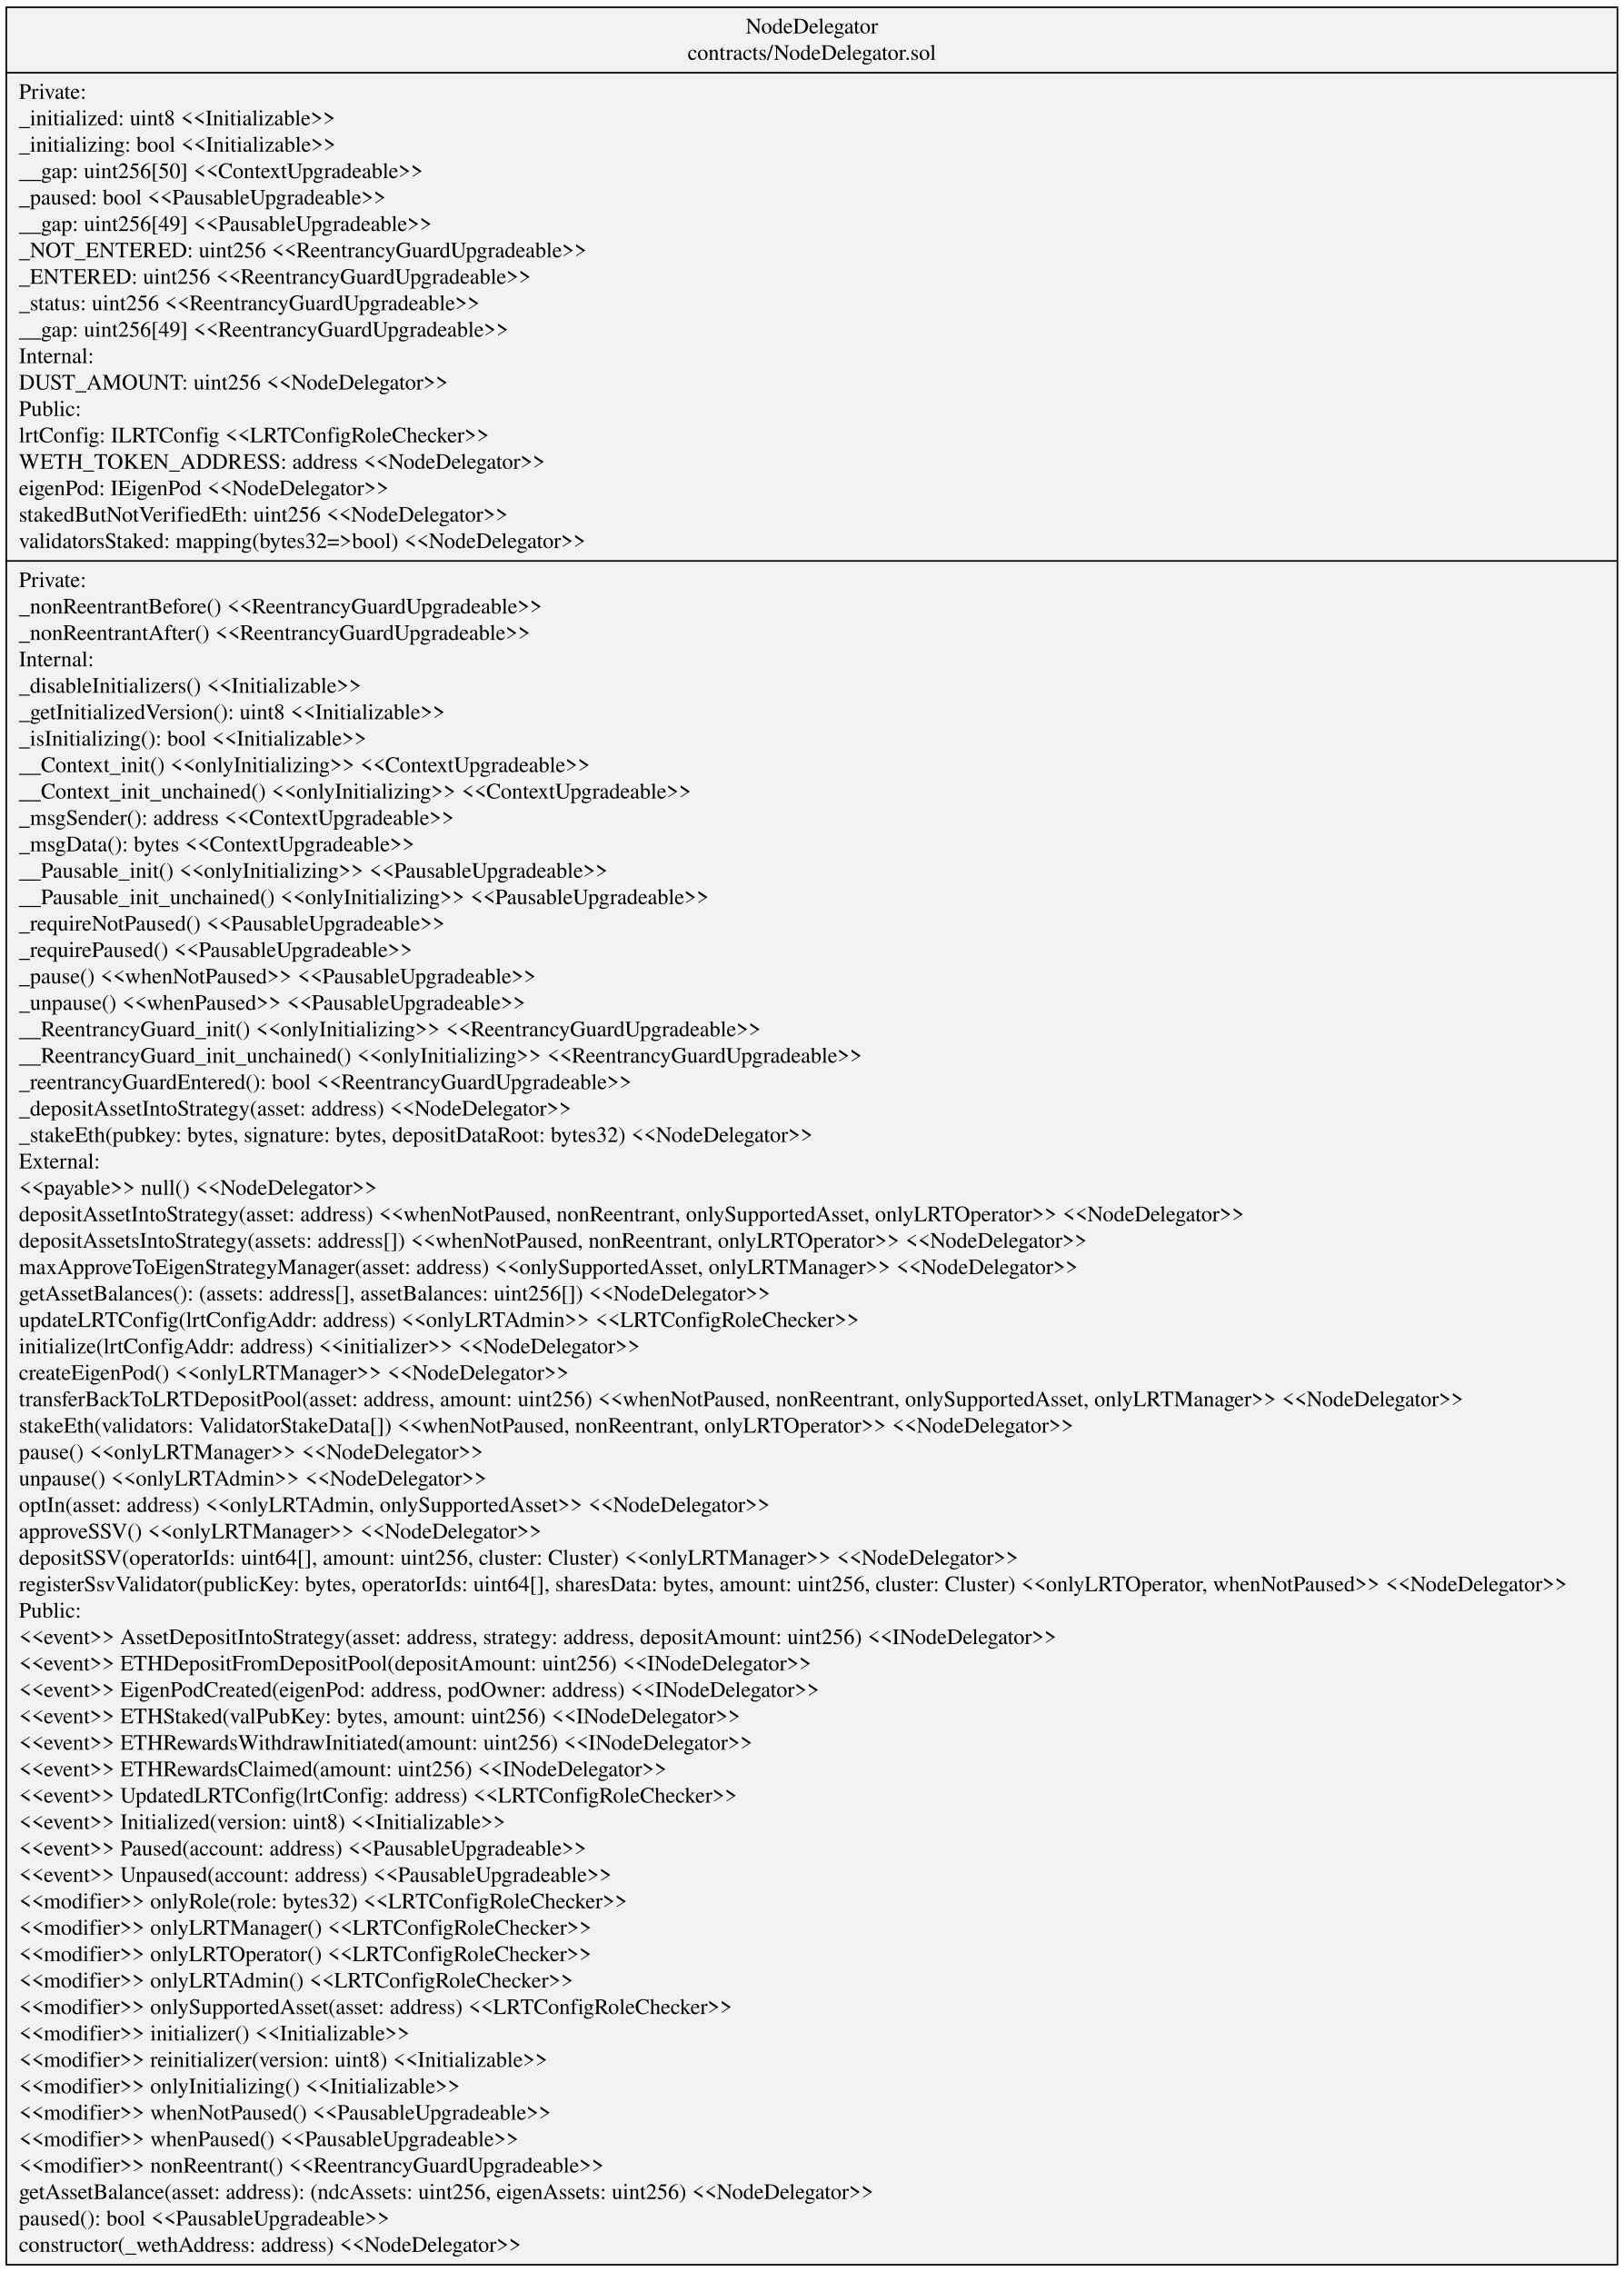
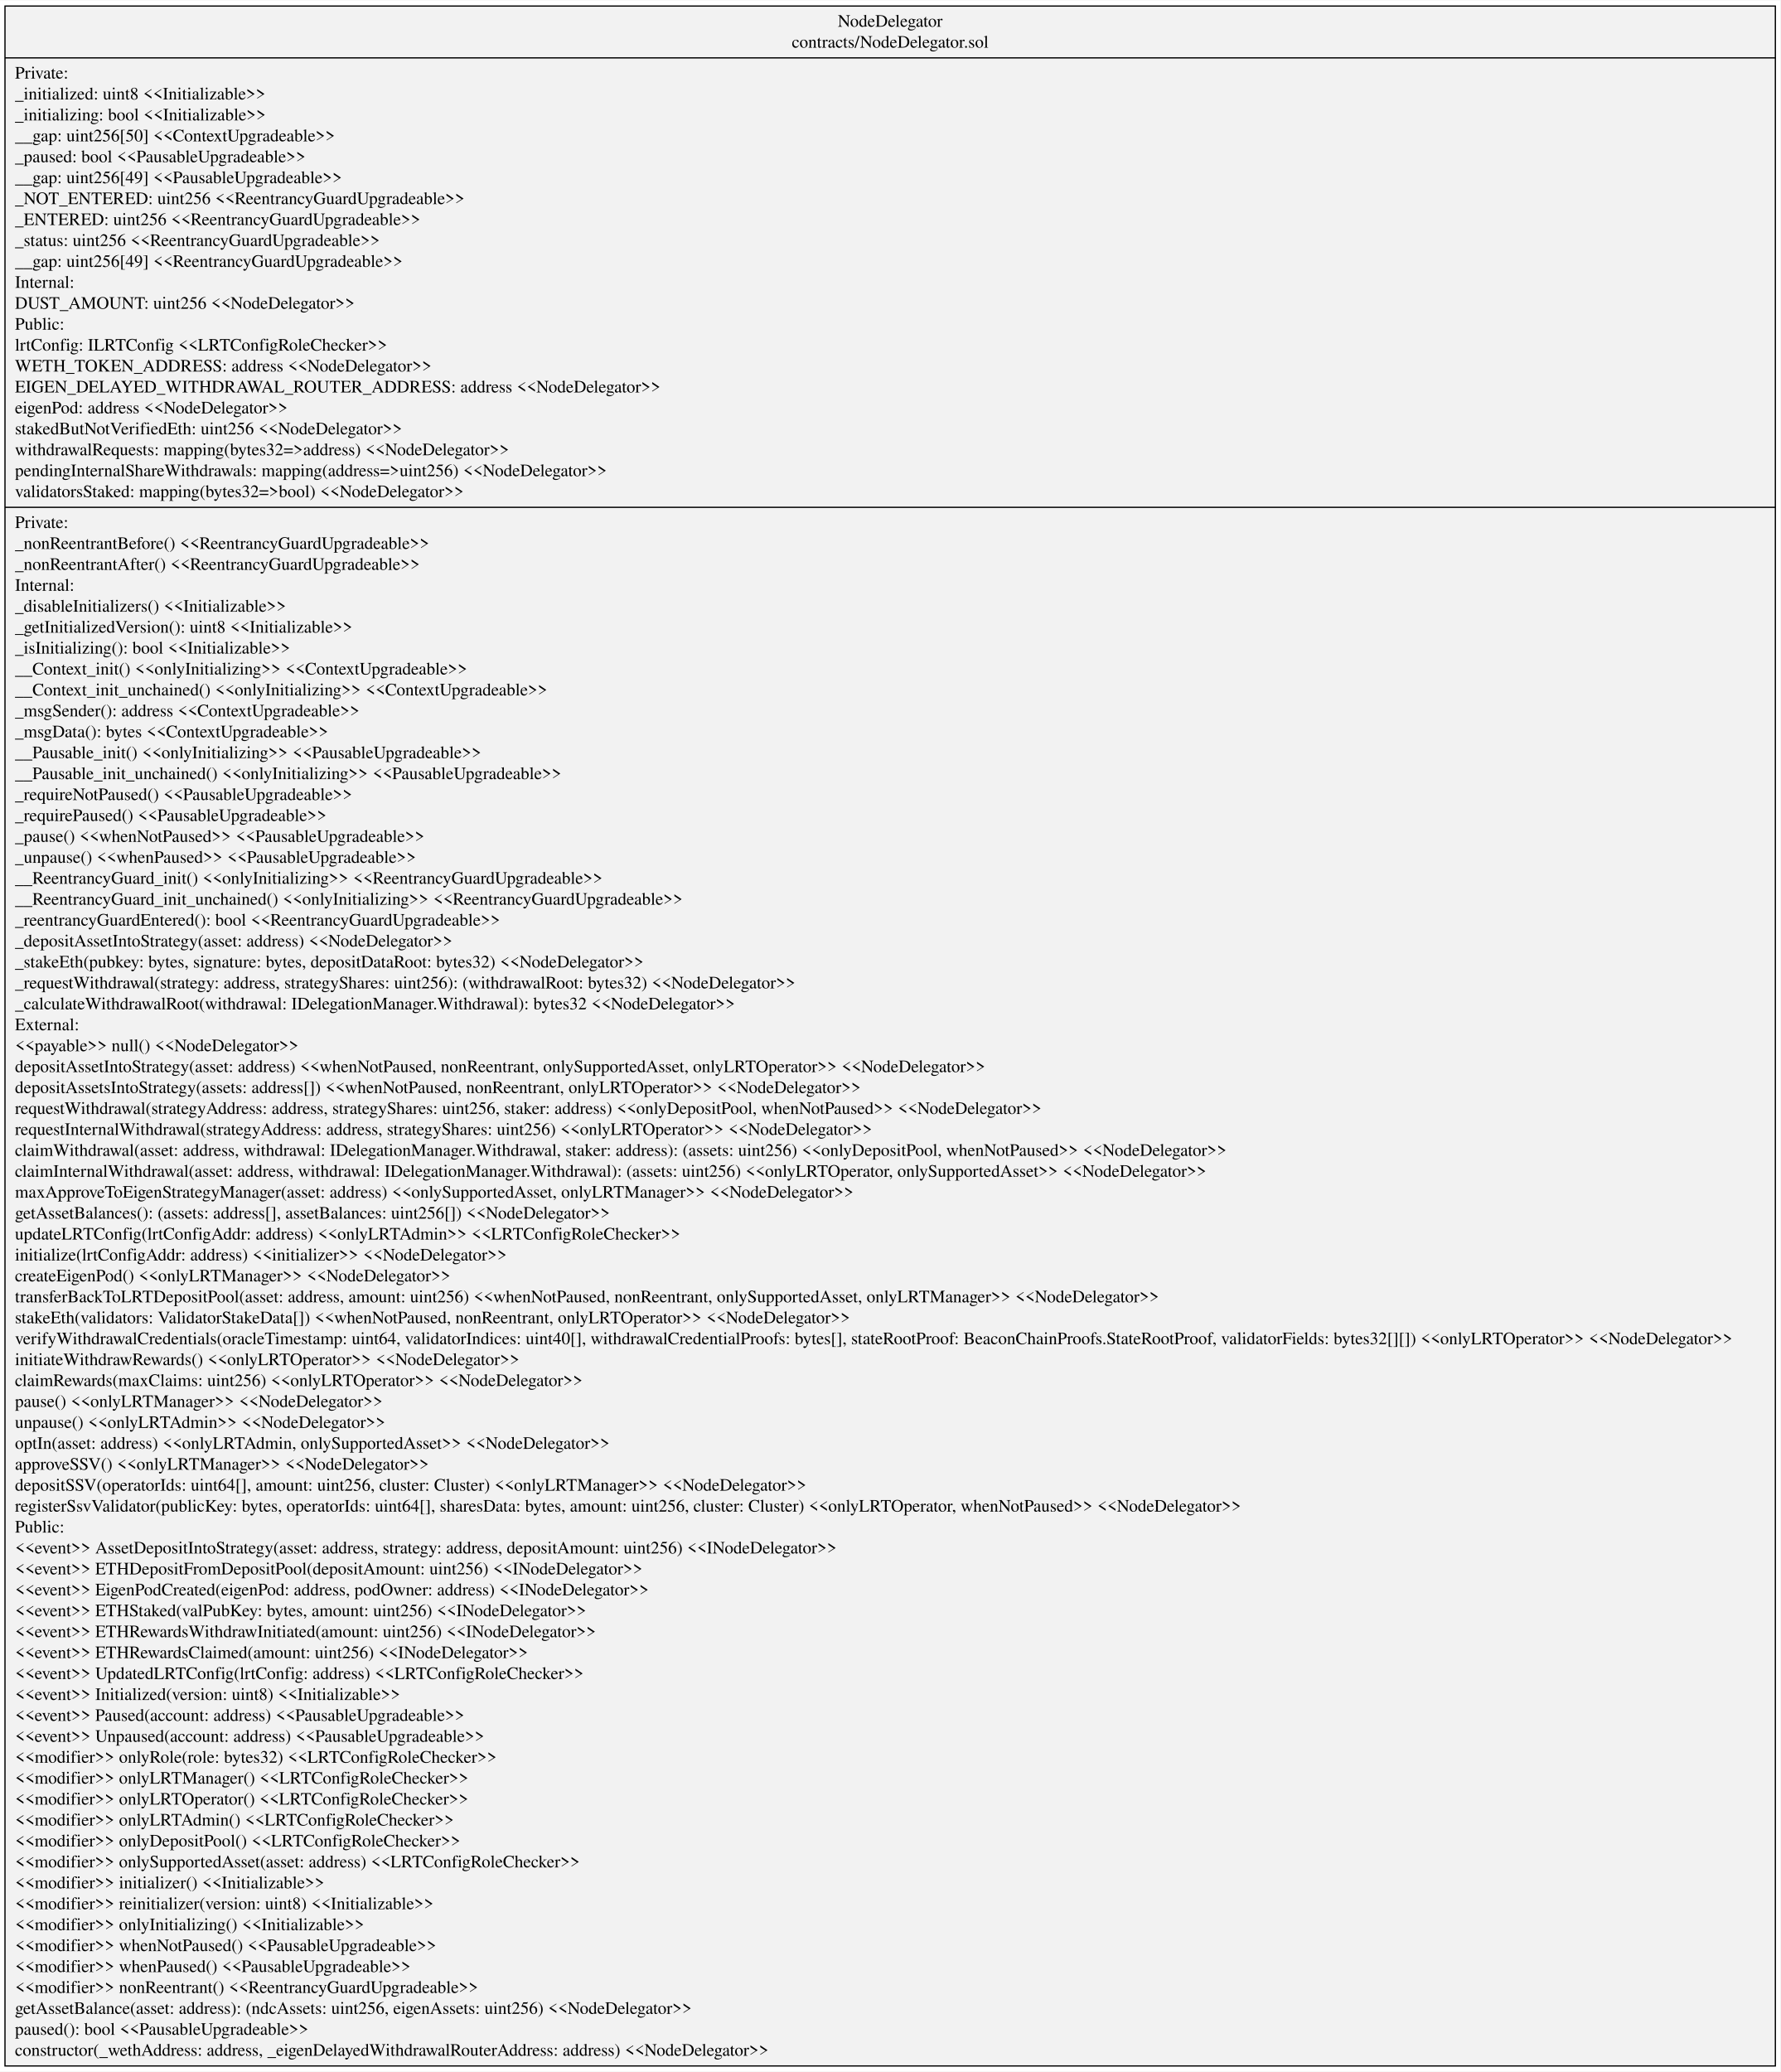
- <svg xmlns="http://www.w3.org/2000/svg" width="1032pt" height="1444pt" viewBox="0.00 0.00 1032.33 1444.20">
-   <g id="graph0" class="graph" transform="scale(1 1) rotate(0) translate(4 1440.2)">
-     <polygon fill="white" stroke="transparent" points="-4,4 -4,-1440.2 1028.33,-1440.2 1028.33,4 -4,4" />
+ <svg xmlns="http://www.w3.org/2000/svg" width="1429pt" height="1663pt" viewBox="0.00 0.00 1429.27 1662.60">
+   <g id="graph0" class="graph" transform="scale(1 1) rotate(0) translate(4 1658.6)">
+     <polygon fill="white" stroke="transparent" points="-4,4 -4,-1658.6 1425.27,-1658.6 1425.27,4 -4,4" />
    <g id="node1" class="node">
-       <polygon fill="#f2f2f2" stroke="black" points="0,-0.5 0,-1435.7 1024.33,-1435.7 1024.33,-0.5 0,-0.5" />
-       <text text-anchor="middle" x="512.16" y="-1419.1" font-family="Times,serif" font-size="14.00">NodeDelegator</text>
-       <text text-anchor="middle" x="512.16" y="-1402.3" font-family="Times,serif" font-size="14.00">contracts/NodeDelegator.sol</text>
-       <polyline fill="none" stroke="black" points="0,-1394.1 1024.33,-1394.1 " />
-       <text text-anchor="start" x="8" y="-1377.5" font-family="Times,serif" font-size="14.00">Private:</text>
-       <text text-anchor="start" x="8" y="-1360.7" font-family="Times,serif" font-size="14.00">   _initialized: uint8 &lt;&lt;Initializable&gt;&gt;</text>
-       <text text-anchor="start" x="8" y="-1343.9" font-family="Times,serif" font-size="14.00">   _initializing: bool &lt;&lt;Initializable&gt;&gt;</text>
-       <text text-anchor="start" x="8" y="-1327.1" font-family="Times,serif" font-size="14.00">   __gap: uint256[50] &lt;&lt;ContextUpgradeable&gt;&gt;</text>
-       <text text-anchor="start" x="8" y="-1310.3" font-family="Times,serif" font-size="14.00">   _paused: bool &lt;&lt;PausableUpgradeable&gt;&gt;</text>
-       <text text-anchor="start" x="8" y="-1293.5" font-family="Times,serif" font-size="14.00">   __gap: uint256[49] &lt;&lt;PausableUpgradeable&gt;&gt;</text>
-       <text text-anchor="start" x="8" y="-1276.7" font-family="Times,serif" font-size="14.00">   _NOT_ENTERED: uint256 &lt;&lt;ReentrancyGuardUpgradeable&gt;&gt;</text>
-       <text text-anchor="start" x="8" y="-1259.9" font-family="Times,serif" font-size="14.00">   _ENTERED: uint256 &lt;&lt;ReentrancyGuardUpgradeable&gt;&gt;</text>
-       <text text-anchor="start" x="8" y="-1243.1" font-family="Times,serif" font-size="14.00">   _status: uint256 &lt;&lt;ReentrancyGuardUpgradeable&gt;&gt;</text>
-       <text text-anchor="start" x="8" y="-1226.3" font-family="Times,serif" font-size="14.00">   __gap: uint256[49] &lt;&lt;ReentrancyGuardUpgradeable&gt;&gt;</text>
-       <text text-anchor="start" x="8" y="-1209.5" font-family="Times,serif" font-size="14.00">Internal:</text>
-       <text text-anchor="start" x="8" y="-1192.7" font-family="Times,serif" font-size="14.00">   DUST_AMOUNT: uint256 &lt;&lt;NodeDelegator&gt;&gt;</text>
-       <text text-anchor="start" x="8" y="-1175.9" font-family="Times,serif" font-size="14.00">Public:</text>
-       <text text-anchor="start" x="8" y="-1159.1" font-family="Times,serif" font-size="14.00">   lrtConfig: ILRTConfig &lt;&lt;LRTConfigRoleChecker&gt;&gt;</text>
-       <text text-anchor="start" x="8" y="-1142.3" font-family="Times,serif" font-size="14.00">   WETH_TOKEN_ADDRESS: address &lt;&lt;NodeDelegator&gt;&gt;</text>
-       <text text-anchor="start" x="8" y="-1125.5" font-family="Times,serif" font-size="14.00">   eigenPod: IEigenPod &lt;&lt;NodeDelegator&gt;&gt;</text>
-       <text text-anchor="start" x="8" y="-1108.7" font-family="Times,serif" font-size="14.00">   stakedButNotVerifiedEth: uint256 &lt;&lt;NodeDelegator&gt;&gt;</text>
-       <text text-anchor="start" x="8" y="-1091.9" font-family="Times,serif" font-size="14.00">   validatorsStaked: mapping(bytes32=&gt;bool) &lt;&lt;NodeDelegator&gt;&gt;</text>
-       <polyline fill="none" stroke="black" points="0,-1083.7 1024.33,-1083.7 " />
-       <text text-anchor="start" x="8" y="-1067.1" font-family="Times,serif" font-size="14.00">Private:</text>
-       <text text-anchor="start" x="8" y="-1050.3" font-family="Times,serif" font-size="14.00">    _nonReentrantBefore() &lt;&lt;ReentrancyGuardUpgradeable&gt;&gt;</text>
-       <text text-anchor="start" x="8" y="-1033.5" font-family="Times,serif" font-size="14.00">    _nonReentrantAfter() &lt;&lt;ReentrancyGuardUpgradeable&gt;&gt;</text>
-       <text text-anchor="start" x="8" y="-1016.7" font-family="Times,serif" font-size="14.00">Internal:</text>
-       <text text-anchor="start" x="8" y="-999.9" font-family="Times,serif" font-size="14.00">    _disableInitializers() &lt;&lt;Initializable&gt;&gt;</text>
-       <text text-anchor="start" x="8" y="-983.1" font-family="Times,serif" font-size="14.00">    _getInitializedVersion(): uint8 &lt;&lt;Initializable&gt;&gt;</text>
-       <text text-anchor="start" x="8" y="-966.3" font-family="Times,serif" font-size="14.00">    _isInitializing(): bool &lt;&lt;Initializable&gt;&gt;</text>
-       <text text-anchor="start" x="8" y="-949.5" font-family="Times,serif" font-size="14.00">    __Context_init() &lt;&lt;onlyInitializing&gt;&gt; &lt;&lt;ContextUpgradeable&gt;&gt;</text>
-       <text text-anchor="start" x="8" y="-932.7" font-family="Times,serif" font-size="14.00">    __Context_init_unchained() &lt;&lt;onlyInitializing&gt;&gt; &lt;&lt;ContextUpgradeable&gt;&gt;</text>
-       <text text-anchor="start" x="8" y="-915.9" font-family="Times,serif" font-size="14.00">    _msgSender(): address &lt;&lt;ContextUpgradeable&gt;&gt;</text>
-       <text text-anchor="start" x="8" y="-899.1" font-family="Times,serif" font-size="14.00">    _msgData(): bytes &lt;&lt;ContextUpgradeable&gt;&gt;</text>
-       <text text-anchor="start" x="8" y="-882.3" font-family="Times,serif" font-size="14.00">    __Pausable_init() &lt;&lt;onlyInitializing&gt;&gt; &lt;&lt;PausableUpgradeable&gt;&gt;</text>
-       <text text-anchor="start" x="8" y="-865.5" font-family="Times,serif" font-size="14.00">    __Pausable_init_unchained() &lt;&lt;onlyInitializing&gt;&gt; &lt;&lt;PausableUpgradeable&gt;&gt;</text>
-       <text text-anchor="start" x="8" y="-848.7" font-family="Times,serif" font-size="14.00">    _requireNotPaused() &lt;&lt;PausableUpgradeable&gt;&gt;</text>
-       <text text-anchor="start" x="8" y="-831.9" font-family="Times,serif" font-size="14.00">    _requirePaused() &lt;&lt;PausableUpgradeable&gt;&gt;</text>
-       <text text-anchor="start" x="8" y="-815.1" font-family="Times,serif" font-size="14.00">    _pause() &lt;&lt;whenNotPaused&gt;&gt; &lt;&lt;PausableUpgradeable&gt;&gt;</text>
-       <text text-anchor="start" x="8" y="-798.3" font-family="Times,serif" font-size="14.00">    _unpause() &lt;&lt;whenPaused&gt;&gt; &lt;&lt;PausableUpgradeable&gt;&gt;</text>
-       <text text-anchor="start" x="8" y="-781.5" font-family="Times,serif" font-size="14.00">    __ReentrancyGuard_init() &lt;&lt;onlyInitializing&gt;&gt; &lt;&lt;ReentrancyGuardUpgradeable&gt;&gt;</text>
-       <text text-anchor="start" x="8" y="-764.7" font-family="Times,serif" font-size="14.00">    __ReentrancyGuard_init_unchained() &lt;&lt;onlyInitializing&gt;&gt; &lt;&lt;ReentrancyGuardUpgradeable&gt;&gt;</text>
-       <text text-anchor="start" x="8" y="-747.9" font-family="Times,serif" font-size="14.00">    _reentrancyGuardEntered(): bool &lt;&lt;ReentrancyGuardUpgradeable&gt;&gt;</text>
-       <text text-anchor="start" x="8" y="-731.1" font-family="Times,serif" font-size="14.00">    _depositAssetIntoStrategy(asset: address) &lt;&lt;NodeDelegator&gt;&gt;</text>
-       <text text-anchor="start" x="8" y="-714.3" font-family="Times,serif" font-size="14.00">    _stakeEth(pubkey: bytes, signature: bytes, depositDataRoot: bytes32) &lt;&lt;NodeDelegator&gt;&gt;</text>
-       <text text-anchor="start" x="8" y="-697.5" font-family="Times,serif" font-size="14.00">External:</text>
-       <text text-anchor="start" x="8" y="-680.7" font-family="Times,serif" font-size="14.00">    &lt;&lt;payable&gt;&gt; null() &lt;&lt;NodeDelegator&gt;&gt;</text>
-       <text text-anchor="start" x="8" y="-663.9" font-family="Times,serif" font-size="14.00">    depositAssetIntoStrategy(asset: address) &lt;&lt;whenNotPaused, nonReentrant, onlySupportedAsset, onlyLRTOperator&gt;&gt; &lt;&lt;NodeDelegator&gt;&gt;</text>
-       <text text-anchor="start" x="8" y="-647.1" font-family="Times,serif" font-size="14.00">    depositAssetsIntoStrategy(assets: address[]) &lt;&lt;whenNotPaused, nonReentrant, onlyLRTOperator&gt;&gt; &lt;&lt;NodeDelegator&gt;&gt;</text>
-       <text text-anchor="start" x="8" y="-630.3" font-family="Times,serif" font-size="14.00">    maxApproveToEigenStrategyManager(asset: address) &lt;&lt;onlySupportedAsset, onlyLRTManager&gt;&gt; &lt;&lt;NodeDelegator&gt;&gt;</text>
-       <text text-anchor="start" x="8" y="-613.5" font-family="Times,serif" font-size="14.00">    getAssetBalances(): (assets: address[], assetBalances: uint256[]) &lt;&lt;NodeDelegator&gt;&gt;</text>
-       <text text-anchor="start" x="8" y="-596.7" font-family="Times,serif" font-size="14.00">    updateLRTConfig(lrtConfigAddr: address) &lt;&lt;onlyLRTAdmin&gt;&gt; &lt;&lt;LRTConfigRoleChecker&gt;&gt;</text>
-       <text text-anchor="start" x="8" y="-579.9" font-family="Times,serif" font-size="14.00">    initialize(lrtConfigAddr: address) &lt;&lt;initializer&gt;&gt; &lt;&lt;NodeDelegator&gt;&gt;</text>
-       <text text-anchor="start" x="8" y="-563.1" font-family="Times,serif" font-size="14.00">    createEigenPod() &lt;&lt;onlyLRTManager&gt;&gt; &lt;&lt;NodeDelegator&gt;&gt;</text>
-       <text text-anchor="start" x="8" y="-546.3" font-family="Times,serif" font-size="14.00">    transferBackToLRTDepositPool(asset: address, amount: uint256) &lt;&lt;whenNotPaused, nonReentrant, onlySupportedAsset, onlyLRTManager&gt;&gt; &lt;&lt;NodeDelegator&gt;&gt;</text>
-       <text text-anchor="start" x="8" y="-529.5" font-family="Times,serif" font-size="14.00">    stakeEth(validators: ValidatorStakeData[]) &lt;&lt;whenNotPaused, nonReentrant, onlyLRTOperator&gt;&gt; &lt;&lt;NodeDelegator&gt;&gt;</text>
-       <text text-anchor="start" x="8" y="-512.7" font-family="Times,serif" font-size="14.00">    pause() &lt;&lt;onlyLRTManager&gt;&gt; &lt;&lt;NodeDelegator&gt;&gt;</text>
-       <text text-anchor="start" x="8" y="-495.9" font-family="Times,serif" font-size="14.00">    unpause() &lt;&lt;onlyLRTAdmin&gt;&gt; &lt;&lt;NodeDelegator&gt;&gt;</text>
-       <text text-anchor="start" x="8" y="-479.1" font-family="Times,serif" font-size="14.00">    optIn(asset: address) &lt;&lt;onlyLRTAdmin, onlySupportedAsset&gt;&gt; &lt;&lt;NodeDelegator&gt;&gt;</text>
-       <text text-anchor="start" x="8" y="-462.3" font-family="Times,serif" font-size="14.00">    approveSSV() &lt;&lt;onlyLRTManager&gt;&gt; &lt;&lt;NodeDelegator&gt;&gt;</text>
-       <text text-anchor="start" x="8" y="-445.5" font-family="Times,serif" font-size="14.00">    depositSSV(operatorIds: uint64[], amount: uint256, cluster: Cluster) &lt;&lt;onlyLRTManager&gt;&gt; &lt;&lt;NodeDelegator&gt;&gt;</text>
-       <text text-anchor="start" x="8" y="-428.7" font-family="Times,serif" font-size="14.00">    registerSsvValidator(publicKey: bytes, operatorIds: uint64[], sharesData: bytes, amount: uint256, cluster: Cluster) &lt;&lt;onlyLRTOperator, whenNotPaused&gt;&gt; &lt;&lt;NodeDelegator&gt;&gt;</text>
-       <text text-anchor="start" x="8" y="-411.9" font-family="Times,serif" font-size="14.00">Public:</text>
-       <text text-anchor="start" x="8" y="-395.1" font-family="Times,serif" font-size="14.00">    &lt;&lt;event&gt;&gt; AssetDepositIntoStrategy(asset: address, strategy: address, depositAmount: uint256) &lt;&lt;INodeDelegator&gt;&gt;</text>
-       <text text-anchor="start" x="8" y="-378.3" font-family="Times,serif" font-size="14.00">    &lt;&lt;event&gt;&gt; ETHDepositFromDepositPool(depositAmount: uint256) &lt;&lt;INodeDelegator&gt;&gt;</text>
-       <text text-anchor="start" x="8" y="-361.5" font-family="Times,serif" font-size="14.00">    &lt;&lt;event&gt;&gt; EigenPodCreated(eigenPod: address, podOwner: address) &lt;&lt;INodeDelegator&gt;&gt;</text>
-       <text text-anchor="start" x="8" y="-344.7" font-family="Times,serif" font-size="14.00">    &lt;&lt;event&gt;&gt; ETHStaked(valPubKey: bytes, amount: uint256) &lt;&lt;INodeDelegator&gt;&gt;</text>
-       <text text-anchor="start" x="8" y="-327.9" font-family="Times,serif" font-size="14.00">    &lt;&lt;event&gt;&gt; ETHRewardsWithdrawInitiated(amount: uint256) &lt;&lt;INodeDelegator&gt;&gt;</text>
-       <text text-anchor="start" x="8" y="-311.1" font-family="Times,serif" font-size="14.00">    &lt;&lt;event&gt;&gt; ETHRewardsClaimed(amount: uint256) &lt;&lt;INodeDelegator&gt;&gt;</text>
-       <text text-anchor="start" x="8" y="-294.3" font-family="Times,serif" font-size="14.00">    &lt;&lt;event&gt;&gt; UpdatedLRTConfig(lrtConfig: address) &lt;&lt;LRTConfigRoleChecker&gt;&gt;</text>
-       <text text-anchor="start" x="8" y="-277.5" font-family="Times,serif" font-size="14.00">    &lt;&lt;event&gt;&gt; Initialized(version: uint8) &lt;&lt;Initializable&gt;&gt;</text>
-       <text text-anchor="start" x="8" y="-260.7" font-family="Times,serif" font-size="14.00">    &lt;&lt;event&gt;&gt; Paused(account: address) &lt;&lt;PausableUpgradeable&gt;&gt;</text>
-       <text text-anchor="start" x="8" y="-243.9" font-family="Times,serif" font-size="14.00">    &lt;&lt;event&gt;&gt; Unpaused(account: address) &lt;&lt;PausableUpgradeable&gt;&gt;</text>
-       <text text-anchor="start" x="8" y="-227.1" font-family="Times,serif" font-size="14.00">    &lt;&lt;modifier&gt;&gt; onlyRole(role: bytes32) &lt;&lt;LRTConfigRoleChecker&gt;&gt;</text>
-       <text text-anchor="start" x="8" y="-210.3" font-family="Times,serif" font-size="14.00">    &lt;&lt;modifier&gt;&gt; onlyLRTManager() &lt;&lt;LRTConfigRoleChecker&gt;&gt;</text>
-       <text text-anchor="start" x="8" y="-193.5" font-family="Times,serif" font-size="14.00">    &lt;&lt;modifier&gt;&gt; onlyLRTOperator() &lt;&lt;LRTConfigRoleChecker&gt;&gt;</text>
-       <text text-anchor="start" x="8" y="-176.7" font-family="Times,serif" font-size="14.00">    &lt;&lt;modifier&gt;&gt; onlyLRTAdmin() &lt;&lt;LRTConfigRoleChecker&gt;&gt;</text>
+       <polygon fill="#f2f2f2" stroke="black" points="0,-0.5 0,-1654.1 1421.27,-1654.1 1421.27,-0.5 0,-0.5" />
+       <text text-anchor="middle" x="710.64" y="-1637.5" font-family="Times,serif" font-size="14.00">NodeDelegator</text>
+       <text text-anchor="middle" x="710.64" y="-1620.7" font-family="Times,serif" font-size="14.00">contracts/NodeDelegator.sol</text>
+       <polyline fill="none" stroke="black" points="0,-1612.5 1421.27,-1612.5 " />
+       <text text-anchor="start" x="8" y="-1595.9" font-family="Times,serif" font-size="14.00">Private:</text>
+       <text text-anchor="start" x="8" y="-1579.1" font-family="Times,serif" font-size="14.00">   _initialized: uint8 &lt;&lt;Initializable&gt;&gt;</text>
+       <text text-anchor="start" x="8" y="-1562.3" font-family="Times,serif" font-size="14.00">   _initializing: bool &lt;&lt;Initializable&gt;&gt;</text>
+       <text text-anchor="start" x="8" y="-1545.5" font-family="Times,serif" font-size="14.00">   __gap: uint256[50] &lt;&lt;ContextUpgradeable&gt;&gt;</text>
+       <text text-anchor="start" x="8" y="-1528.7" font-family="Times,serif" font-size="14.00">   _paused: bool &lt;&lt;PausableUpgradeable&gt;&gt;</text>
+       <text text-anchor="start" x="8" y="-1511.9" font-family="Times,serif" font-size="14.00">   __gap: uint256[49] &lt;&lt;PausableUpgradeable&gt;&gt;</text>
+       <text text-anchor="start" x="8" y="-1495.1" font-family="Times,serif" font-size="14.00">   _NOT_ENTERED: uint256 &lt;&lt;ReentrancyGuardUpgradeable&gt;&gt;</text>
+       <text text-anchor="start" x="8" y="-1478.3" font-family="Times,serif" font-size="14.00">   _ENTERED: uint256 &lt;&lt;ReentrancyGuardUpgradeable&gt;&gt;</text>
+       <text text-anchor="start" x="8" y="-1461.5" font-family="Times,serif" font-size="14.00">   _status: uint256 &lt;&lt;ReentrancyGuardUpgradeable&gt;&gt;</text>
+       <text text-anchor="start" x="8" y="-1444.7" font-family="Times,serif" font-size="14.00">   __gap: uint256[49] &lt;&lt;ReentrancyGuardUpgradeable&gt;&gt;</text>
+       <text text-anchor="start" x="8" y="-1427.9" font-family="Times,serif" font-size="14.00">Internal:</text>
+       <text text-anchor="start" x="8" y="-1411.1" font-family="Times,serif" font-size="14.00">   DUST_AMOUNT: uint256 &lt;&lt;NodeDelegator&gt;&gt;</text>
+       <text text-anchor="start" x="8" y="-1394.3" font-family="Times,serif" font-size="14.00">Public:</text>
+       <text text-anchor="start" x="8" y="-1377.5" font-family="Times,serif" font-size="14.00">   lrtConfig: ILRTConfig &lt;&lt;LRTConfigRoleChecker&gt;&gt;</text>
+       <text text-anchor="start" x="8" y="-1360.7" font-family="Times,serif" font-size="14.00">   WETH_TOKEN_ADDRESS: address &lt;&lt;NodeDelegator&gt;&gt;</text>
+       <text text-anchor="start" x="8" y="-1343.9" font-family="Times,serif" font-size="14.00">   EIGEN_DELAYED_WITHDRAWAL_ROUTER_ADDRESS: address &lt;&lt;NodeDelegator&gt;&gt;</text>
+       <text text-anchor="start" x="8" y="-1327.1" font-family="Times,serif" font-size="14.00">   eigenPod: address &lt;&lt;NodeDelegator&gt;&gt;</text>
+       <text text-anchor="start" x="8" y="-1310.3" font-family="Times,serif" font-size="14.00">   stakedButNotVerifiedEth: uint256 &lt;&lt;NodeDelegator&gt;&gt;</text>
+       <text text-anchor="start" x="8" y="-1293.5" font-family="Times,serif" font-size="14.00">   withdrawalRequests: mapping(bytes32=&gt;address) &lt;&lt;NodeDelegator&gt;&gt;</text>
+       <text text-anchor="start" x="8" y="-1276.7" font-family="Times,serif" font-size="14.00">   pendingInternalShareWithdrawals: mapping(address=&gt;uint256) &lt;&lt;NodeDelegator&gt;&gt;</text>
+       <text text-anchor="start" x="8" y="-1259.9" font-family="Times,serif" font-size="14.00">   validatorsStaked: mapping(bytes32=&gt;bool) &lt;&lt;NodeDelegator&gt;&gt;</text>
+       <polyline fill="none" stroke="black" points="0,-1251.7 1421.27,-1251.7 " />
+       <text text-anchor="start" x="8" y="-1235.1" font-family="Times,serif" font-size="14.00">Private:</text>
+       <text text-anchor="start" x="8" y="-1218.3" font-family="Times,serif" font-size="14.00">    _nonReentrantBefore() &lt;&lt;ReentrancyGuardUpgradeable&gt;&gt;</text>
+       <text text-anchor="start" x="8" y="-1201.5" font-family="Times,serif" font-size="14.00">    _nonReentrantAfter() &lt;&lt;ReentrancyGuardUpgradeable&gt;&gt;</text>
+       <text text-anchor="start" x="8" y="-1184.7" font-family="Times,serif" font-size="14.00">Internal:</text>
+       <text text-anchor="start" x="8" y="-1167.9" font-family="Times,serif" font-size="14.00">    _disableInitializers() &lt;&lt;Initializable&gt;&gt;</text>
+       <text text-anchor="start" x="8" y="-1151.1" font-family="Times,serif" font-size="14.00">    _getInitializedVersion(): uint8 &lt;&lt;Initializable&gt;&gt;</text>
+       <text text-anchor="start" x="8" y="-1134.3" font-family="Times,serif" font-size="14.00">    _isInitializing(): bool &lt;&lt;Initializable&gt;&gt;</text>
+       <text text-anchor="start" x="8" y="-1117.5" font-family="Times,serif" font-size="14.00">    __Context_init() &lt;&lt;onlyInitializing&gt;&gt; &lt;&lt;ContextUpgradeable&gt;&gt;</text>
+       <text text-anchor="start" x="8" y="-1100.7" font-family="Times,serif" font-size="14.00">    __Context_init_unchained() &lt;&lt;onlyInitializing&gt;&gt; &lt;&lt;ContextUpgradeable&gt;&gt;</text>
+       <text text-anchor="start" x="8" y="-1083.9" font-family="Times,serif" font-size="14.00">    _msgSender(): address &lt;&lt;ContextUpgradeable&gt;&gt;</text>
+       <text text-anchor="start" x="8" y="-1067.1" font-family="Times,serif" font-size="14.00">    _msgData(): bytes &lt;&lt;ContextUpgradeable&gt;&gt;</text>
+       <text text-anchor="start" x="8" y="-1050.3" font-family="Times,serif" font-size="14.00">    __Pausable_init() &lt;&lt;onlyInitializing&gt;&gt; &lt;&lt;PausableUpgradeable&gt;&gt;</text>
+       <text text-anchor="start" x="8" y="-1033.5" font-family="Times,serif" font-size="14.00">    __Pausable_init_unchained() &lt;&lt;onlyInitializing&gt;&gt; &lt;&lt;PausableUpgradeable&gt;&gt;</text>
+       <text text-anchor="start" x="8" y="-1016.7" font-family="Times,serif" font-size="14.00">    _requireNotPaused() &lt;&lt;PausableUpgradeable&gt;&gt;</text>
+       <text text-anchor="start" x="8" y="-999.9" font-family="Times,serif" font-size="14.00">    _requirePaused() &lt;&lt;PausableUpgradeable&gt;&gt;</text>
+       <text text-anchor="start" x="8" y="-983.1" font-family="Times,serif" font-size="14.00">    _pause() &lt;&lt;whenNotPaused&gt;&gt; &lt;&lt;PausableUpgradeable&gt;&gt;</text>
+       <text text-anchor="start" x="8" y="-966.3" font-family="Times,serif" font-size="14.00">    _unpause() &lt;&lt;whenPaused&gt;&gt; &lt;&lt;PausableUpgradeable&gt;&gt;</text>
+       <text text-anchor="start" x="8" y="-949.5" font-family="Times,serif" font-size="14.00">    __ReentrancyGuard_init() &lt;&lt;onlyInitializing&gt;&gt; &lt;&lt;ReentrancyGuardUpgradeable&gt;&gt;</text>
+       <text text-anchor="start" x="8" y="-932.7" font-family="Times,serif" font-size="14.00">    __ReentrancyGuard_init_unchained() &lt;&lt;onlyInitializing&gt;&gt; &lt;&lt;ReentrancyGuardUpgradeable&gt;&gt;</text>
+       <text text-anchor="start" x="8" y="-915.9" font-family="Times,serif" font-size="14.00">    _reentrancyGuardEntered(): bool &lt;&lt;ReentrancyGuardUpgradeable&gt;&gt;</text>
+       <text text-anchor="start" x="8" y="-899.1" font-family="Times,serif" font-size="14.00">    _depositAssetIntoStrategy(asset: address) &lt;&lt;NodeDelegator&gt;&gt;</text>
+       <text text-anchor="start" x="8" y="-882.3" font-family="Times,serif" font-size="14.00">    _stakeEth(pubkey: bytes, signature: bytes, depositDataRoot: bytes32) &lt;&lt;NodeDelegator&gt;&gt;</text>
+       <text text-anchor="start" x="8" y="-865.5" font-family="Times,serif" font-size="14.00">    _requestWithdrawal(strategy: address, strategyShares: uint256): (withdrawalRoot: bytes32) &lt;&lt;NodeDelegator&gt;&gt;</text>
+       <text text-anchor="start" x="8" y="-848.7" font-family="Times,serif" font-size="14.00">    _calculateWithdrawalRoot(withdrawal: IDelegationManager.Withdrawal): bytes32 &lt;&lt;NodeDelegator&gt;&gt;</text>
+       <text text-anchor="start" x="8" y="-831.9" font-family="Times,serif" font-size="14.00">External:</text>
+       <text text-anchor="start" x="8" y="-815.1" font-family="Times,serif" font-size="14.00">    &lt;&lt;payable&gt;&gt; null() &lt;&lt;NodeDelegator&gt;&gt;</text>
+       <text text-anchor="start" x="8" y="-798.3" font-family="Times,serif" font-size="14.00">    depositAssetIntoStrategy(asset: address) &lt;&lt;whenNotPaused, nonReentrant, onlySupportedAsset, onlyLRTOperator&gt;&gt; &lt;&lt;NodeDelegator&gt;&gt;</text>
+       <text text-anchor="start" x="8" y="-781.5" font-family="Times,serif" font-size="14.00">    depositAssetsIntoStrategy(assets: address[]) &lt;&lt;whenNotPaused, nonReentrant, onlyLRTOperator&gt;&gt; &lt;&lt;NodeDelegator&gt;&gt;</text>
+       <text text-anchor="start" x="8" y="-764.7" font-family="Times,serif" font-size="14.00">    requestWithdrawal(strategyAddress: address, strategyShares: uint256, staker: address) &lt;&lt;onlyDepositPool, whenNotPaused&gt;&gt; &lt;&lt;NodeDelegator&gt;&gt;</text>
+       <text text-anchor="start" x="8" y="-747.9" font-family="Times,serif" font-size="14.00">    requestInternalWithdrawal(strategyAddress: address, strategyShares: uint256) &lt;&lt;onlyLRTOperator&gt;&gt; &lt;&lt;NodeDelegator&gt;&gt;</text>
+       <text text-anchor="start" x="8" y="-731.1" font-family="Times,serif" font-size="14.00">    claimWithdrawal(asset: address, withdrawal: IDelegationManager.Withdrawal, staker: address): (assets: uint256) &lt;&lt;onlyDepositPool, whenNotPaused&gt;&gt; &lt;&lt;NodeDelegator&gt;&gt;</text>
+       <text text-anchor="start" x="8" y="-714.3" font-family="Times,serif" font-size="14.00">    claimInternalWithdrawal(asset: address, withdrawal: IDelegationManager.Withdrawal): (assets: uint256) &lt;&lt;onlyLRTOperator, onlySupportedAsset&gt;&gt; &lt;&lt;NodeDelegator&gt;&gt;</text>
+       <text text-anchor="start" x="8" y="-697.5" font-family="Times,serif" font-size="14.00">    maxApproveToEigenStrategyManager(asset: address) &lt;&lt;onlySupportedAsset, onlyLRTManager&gt;&gt; &lt;&lt;NodeDelegator&gt;&gt;</text>
+       <text text-anchor="start" x="8" y="-680.7" font-family="Times,serif" font-size="14.00">    getAssetBalances(): (assets: address[], assetBalances: uint256[]) &lt;&lt;NodeDelegator&gt;&gt;</text>
+       <text text-anchor="start" x="8" y="-663.9" font-family="Times,serif" font-size="14.00">    updateLRTConfig(lrtConfigAddr: address) &lt;&lt;onlyLRTAdmin&gt;&gt; &lt;&lt;LRTConfigRoleChecker&gt;&gt;</text>
+       <text text-anchor="start" x="8" y="-647.1" font-family="Times,serif" font-size="14.00">    initialize(lrtConfigAddr: address) &lt;&lt;initializer&gt;&gt; &lt;&lt;NodeDelegator&gt;&gt;</text>
+       <text text-anchor="start" x="8" y="-630.3" font-family="Times,serif" font-size="14.00">    createEigenPod() &lt;&lt;onlyLRTManager&gt;&gt; &lt;&lt;NodeDelegator&gt;&gt;</text>
+       <text text-anchor="start" x="8" y="-613.5" font-family="Times,serif" font-size="14.00">    transferBackToLRTDepositPool(asset: address, amount: uint256) &lt;&lt;whenNotPaused, nonReentrant, onlySupportedAsset, onlyLRTManager&gt;&gt; &lt;&lt;NodeDelegator&gt;&gt;</text>
+       <text text-anchor="start" x="8" y="-596.7" font-family="Times,serif" font-size="14.00">    stakeEth(validators: ValidatorStakeData[]) &lt;&lt;whenNotPaused, nonReentrant, onlyLRTOperator&gt;&gt; &lt;&lt;NodeDelegator&gt;&gt;</text>
+       <text text-anchor="start" x="8" y="-579.9" font-family="Times,serif" font-size="14.00">    verifyWithdrawalCredentials(oracleTimestamp: uint64, validatorIndices: uint40[], withdrawalCredentialProofs: bytes[], stateRootProof: BeaconChainProofs.StateRootProof, validatorFields: bytes32[][]) &lt;&lt;onlyLRTOperator&gt;&gt; &lt;&lt;NodeDelegator&gt;&gt;</text>
+       <text text-anchor="start" x="8" y="-563.1" font-family="Times,serif" font-size="14.00">    initiateWithdrawRewards() &lt;&lt;onlyLRTOperator&gt;&gt; &lt;&lt;NodeDelegator&gt;&gt;</text>
+       <text text-anchor="start" x="8" y="-546.3" font-family="Times,serif" font-size="14.00">    claimRewards(maxClaims: uint256) &lt;&lt;onlyLRTOperator&gt;&gt; &lt;&lt;NodeDelegator&gt;&gt;</text>
+       <text text-anchor="start" x="8" y="-529.5" font-family="Times,serif" font-size="14.00">    pause() &lt;&lt;onlyLRTManager&gt;&gt; &lt;&lt;NodeDelegator&gt;&gt;</text>
+       <text text-anchor="start" x="8" y="-512.7" font-family="Times,serif" font-size="14.00">    unpause() &lt;&lt;onlyLRTAdmin&gt;&gt; &lt;&lt;NodeDelegator&gt;&gt;</text>
+       <text text-anchor="start" x="8" y="-495.9" font-family="Times,serif" font-size="14.00">    optIn(asset: address) &lt;&lt;onlyLRTAdmin, onlySupportedAsset&gt;&gt; &lt;&lt;NodeDelegator&gt;&gt;</text>
+       <text text-anchor="start" x="8" y="-479.1" font-family="Times,serif" font-size="14.00">    approveSSV() &lt;&lt;onlyLRTManager&gt;&gt; &lt;&lt;NodeDelegator&gt;&gt;</text>
+       <text text-anchor="start" x="8" y="-462.3" font-family="Times,serif" font-size="14.00">    depositSSV(operatorIds: uint64[], amount: uint256, cluster: Cluster) &lt;&lt;onlyLRTManager&gt;&gt; &lt;&lt;NodeDelegator&gt;&gt;</text>
+       <text text-anchor="start" x="8" y="-445.5" font-family="Times,serif" font-size="14.00">    registerSsvValidator(publicKey: bytes, operatorIds: uint64[], sharesData: bytes, amount: uint256, cluster: Cluster) &lt;&lt;onlyLRTOperator, whenNotPaused&gt;&gt; &lt;&lt;NodeDelegator&gt;&gt;</text>
+       <text text-anchor="start" x="8" y="-428.7" font-family="Times,serif" font-size="14.00">Public:</text>
+       <text text-anchor="start" x="8" y="-411.9" font-family="Times,serif" font-size="14.00">    &lt;&lt;event&gt;&gt; AssetDepositIntoStrategy(asset: address, strategy: address, depositAmount: uint256) &lt;&lt;INodeDelegator&gt;&gt;</text>
+       <text text-anchor="start" x="8" y="-395.1" font-family="Times,serif" font-size="14.00">    &lt;&lt;event&gt;&gt; ETHDepositFromDepositPool(depositAmount: uint256) &lt;&lt;INodeDelegator&gt;&gt;</text>
+       <text text-anchor="start" x="8" y="-378.3" font-family="Times,serif" font-size="14.00">    &lt;&lt;event&gt;&gt; EigenPodCreated(eigenPod: address, podOwner: address) &lt;&lt;INodeDelegator&gt;&gt;</text>
+       <text text-anchor="start" x="8" y="-361.5" font-family="Times,serif" font-size="14.00">    &lt;&lt;event&gt;&gt; ETHStaked(valPubKey: bytes, amount: uint256) &lt;&lt;INodeDelegator&gt;&gt;</text>
+       <text text-anchor="start" x="8" y="-344.7" font-family="Times,serif" font-size="14.00">    &lt;&lt;event&gt;&gt; ETHRewardsWithdrawInitiated(amount: uint256) &lt;&lt;INodeDelegator&gt;&gt;</text>
+       <text text-anchor="start" x="8" y="-327.9" font-family="Times,serif" font-size="14.00">    &lt;&lt;event&gt;&gt; ETHRewardsClaimed(amount: uint256) &lt;&lt;INodeDelegator&gt;&gt;</text>
+       <text text-anchor="start" x="8" y="-311.1" font-family="Times,serif" font-size="14.00">    &lt;&lt;event&gt;&gt; UpdatedLRTConfig(lrtConfig: address) &lt;&lt;LRTConfigRoleChecker&gt;&gt;</text>
+       <text text-anchor="start" x="8" y="-294.3" font-family="Times,serif" font-size="14.00">    &lt;&lt;event&gt;&gt; Initialized(version: uint8) &lt;&lt;Initializable&gt;&gt;</text>
+       <text text-anchor="start" x="8" y="-277.5" font-family="Times,serif" font-size="14.00">    &lt;&lt;event&gt;&gt; Paused(account: address) &lt;&lt;PausableUpgradeable&gt;&gt;</text>
+       <text text-anchor="start" x="8" y="-260.7" font-family="Times,serif" font-size="14.00">    &lt;&lt;event&gt;&gt; Unpaused(account: address) &lt;&lt;PausableUpgradeable&gt;&gt;</text>
+       <text text-anchor="start" x="8" y="-243.9" font-family="Times,serif" font-size="14.00">    &lt;&lt;modifier&gt;&gt; onlyRole(role: bytes32) &lt;&lt;LRTConfigRoleChecker&gt;&gt;</text>
+       <text text-anchor="start" x="8" y="-227.1" font-family="Times,serif" font-size="14.00">    &lt;&lt;modifier&gt;&gt; onlyLRTManager() &lt;&lt;LRTConfigRoleChecker&gt;&gt;</text>
+       <text text-anchor="start" x="8" y="-210.3" font-family="Times,serif" font-size="14.00">    &lt;&lt;modifier&gt;&gt; onlyLRTOperator() &lt;&lt;LRTConfigRoleChecker&gt;&gt;</text>
+       <text text-anchor="start" x="8" y="-193.5" font-family="Times,serif" font-size="14.00">    &lt;&lt;modifier&gt;&gt; onlyLRTAdmin() &lt;&lt;LRTConfigRoleChecker&gt;&gt;</text>
+       <text text-anchor="start" x="8" y="-176.7" font-family="Times,serif" font-size="14.00">    &lt;&lt;modifier&gt;&gt; onlyDepositPool() &lt;&lt;LRTConfigRoleChecker&gt;&gt;</text>
      <text text-anchor="start" x="8" y="-159.9" font-family="Times,serif" font-size="14.00">    &lt;&lt;modifier&gt;&gt; onlySupportedAsset(asset: address) &lt;&lt;LRTConfigRoleChecker&gt;&gt;</text>
      <text text-anchor="start" x="8" y="-143.1" font-family="Times,serif" font-size="14.00">    &lt;&lt;modifier&gt;&gt; initializer() &lt;&lt;Initializable&gt;&gt;</text>
      <text text-anchor="start" x="8" y="-126.3" font-family="Times,serif" font-size="14.00">    &lt;&lt;modifier&gt;&gt; reinitializer(version: uint8) &lt;&lt;Initializable&gt;&gt;</text>
      <text text-anchor="start" x="8" y="-109.5" font-family="Times,serif" font-size="14.00">    &lt;&lt;modifier&gt;&gt; onlyInitializing() &lt;&lt;Initializable&gt;&gt;</text>
      <text text-anchor="start" x="8" y="-92.7" font-family="Times,serif" font-size="14.00">    &lt;&lt;modifier&gt;&gt; whenNotPaused() &lt;&lt;PausableUpgradeable&gt;&gt;</text>
      <text text-anchor="start" x="8" y="-75.9" font-family="Times,serif" font-size="14.00">    &lt;&lt;modifier&gt;&gt; whenPaused() &lt;&lt;PausableUpgradeable&gt;&gt;</text>
      <text text-anchor="start" x="8" y="-59.1" font-family="Times,serif" font-size="14.00">    &lt;&lt;modifier&gt;&gt; nonReentrant() &lt;&lt;ReentrancyGuardUpgradeable&gt;&gt;</text>
      <text text-anchor="start" x="8" y="-42.3" font-family="Times,serif" font-size="14.00">    getAssetBalance(asset: address): (ndcAssets: uint256, eigenAssets: uint256) &lt;&lt;NodeDelegator&gt;&gt;</text>
      <text text-anchor="start" x="8" y="-25.5" font-family="Times,serif" font-size="14.00">    paused(): bool &lt;&lt;PausableUpgradeable&gt;&gt;</text>
-       <text text-anchor="start" x="8" y="-8.7" font-family="Times,serif" font-size="14.00">    constructor(_wethAddress: address) &lt;&lt;NodeDelegator&gt;&gt;</text>
+       <text text-anchor="start" x="8" y="-8.7" font-family="Times,serif" font-size="14.00">    constructor(_wethAddress: address, _eigenDelayedWithdrawalRouterAddress: address) &lt;&lt;NodeDelegator&gt;&gt;</text>
    </g>
  </g>
</svg>
